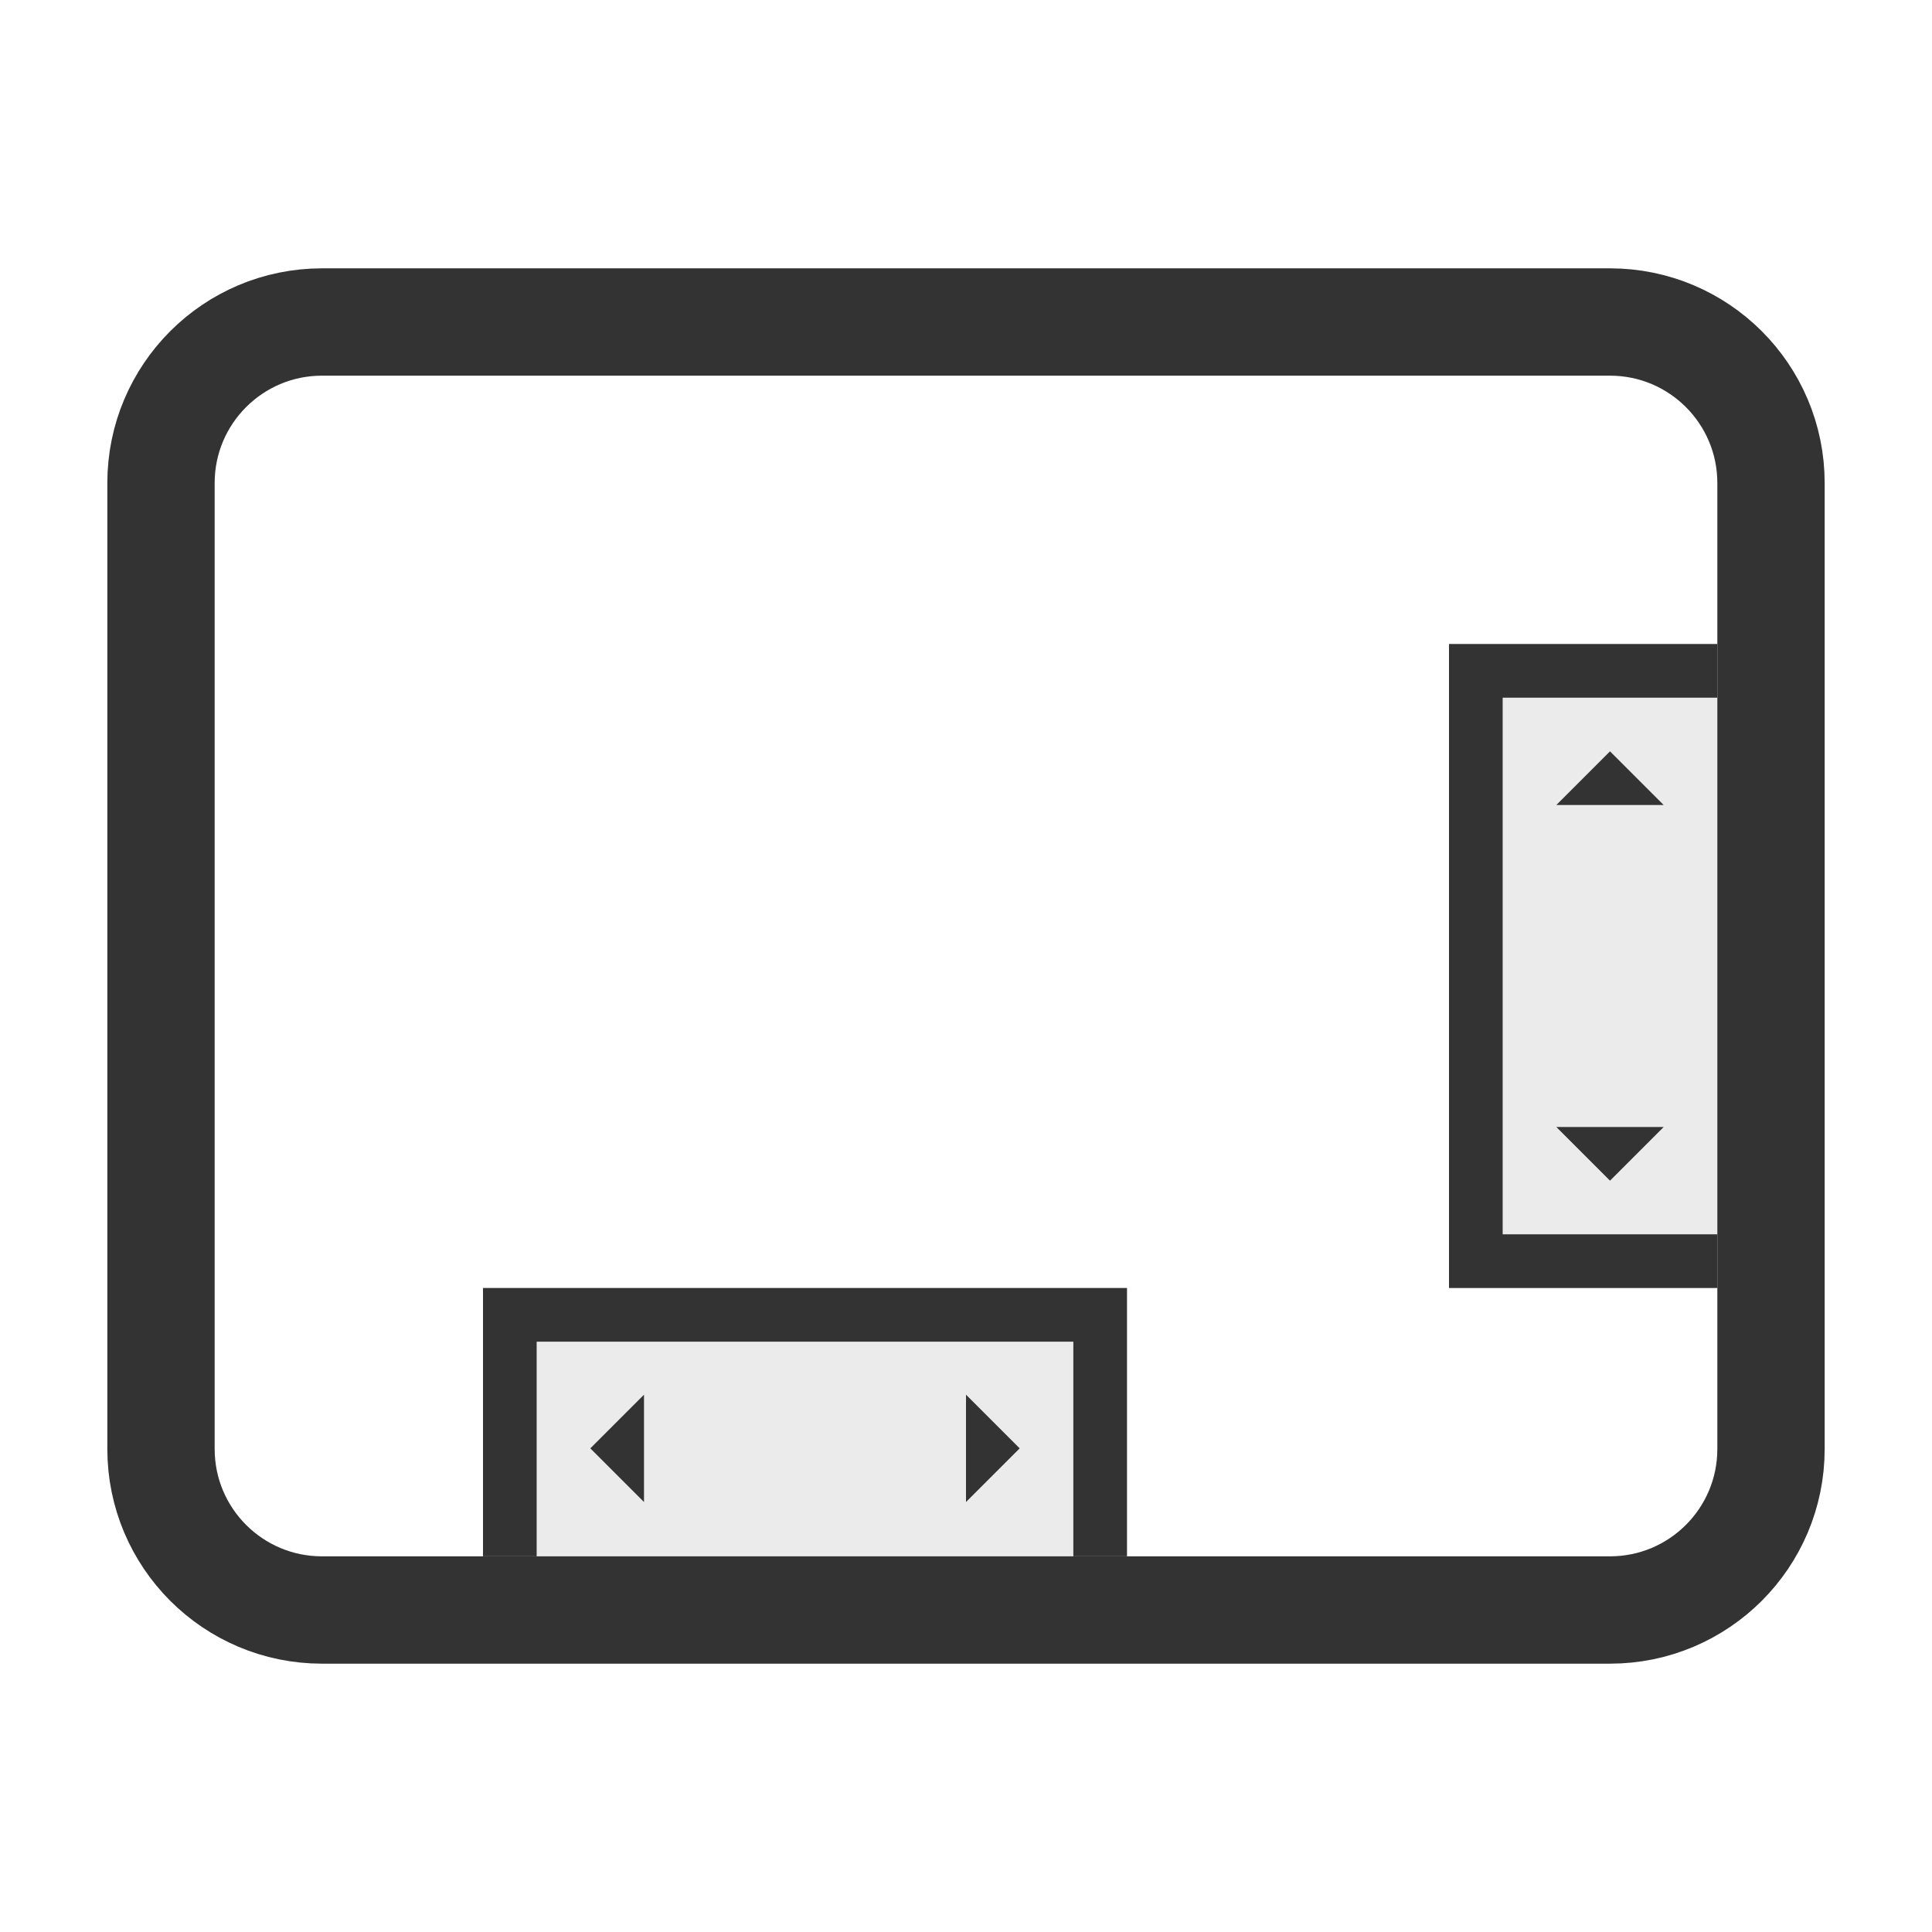
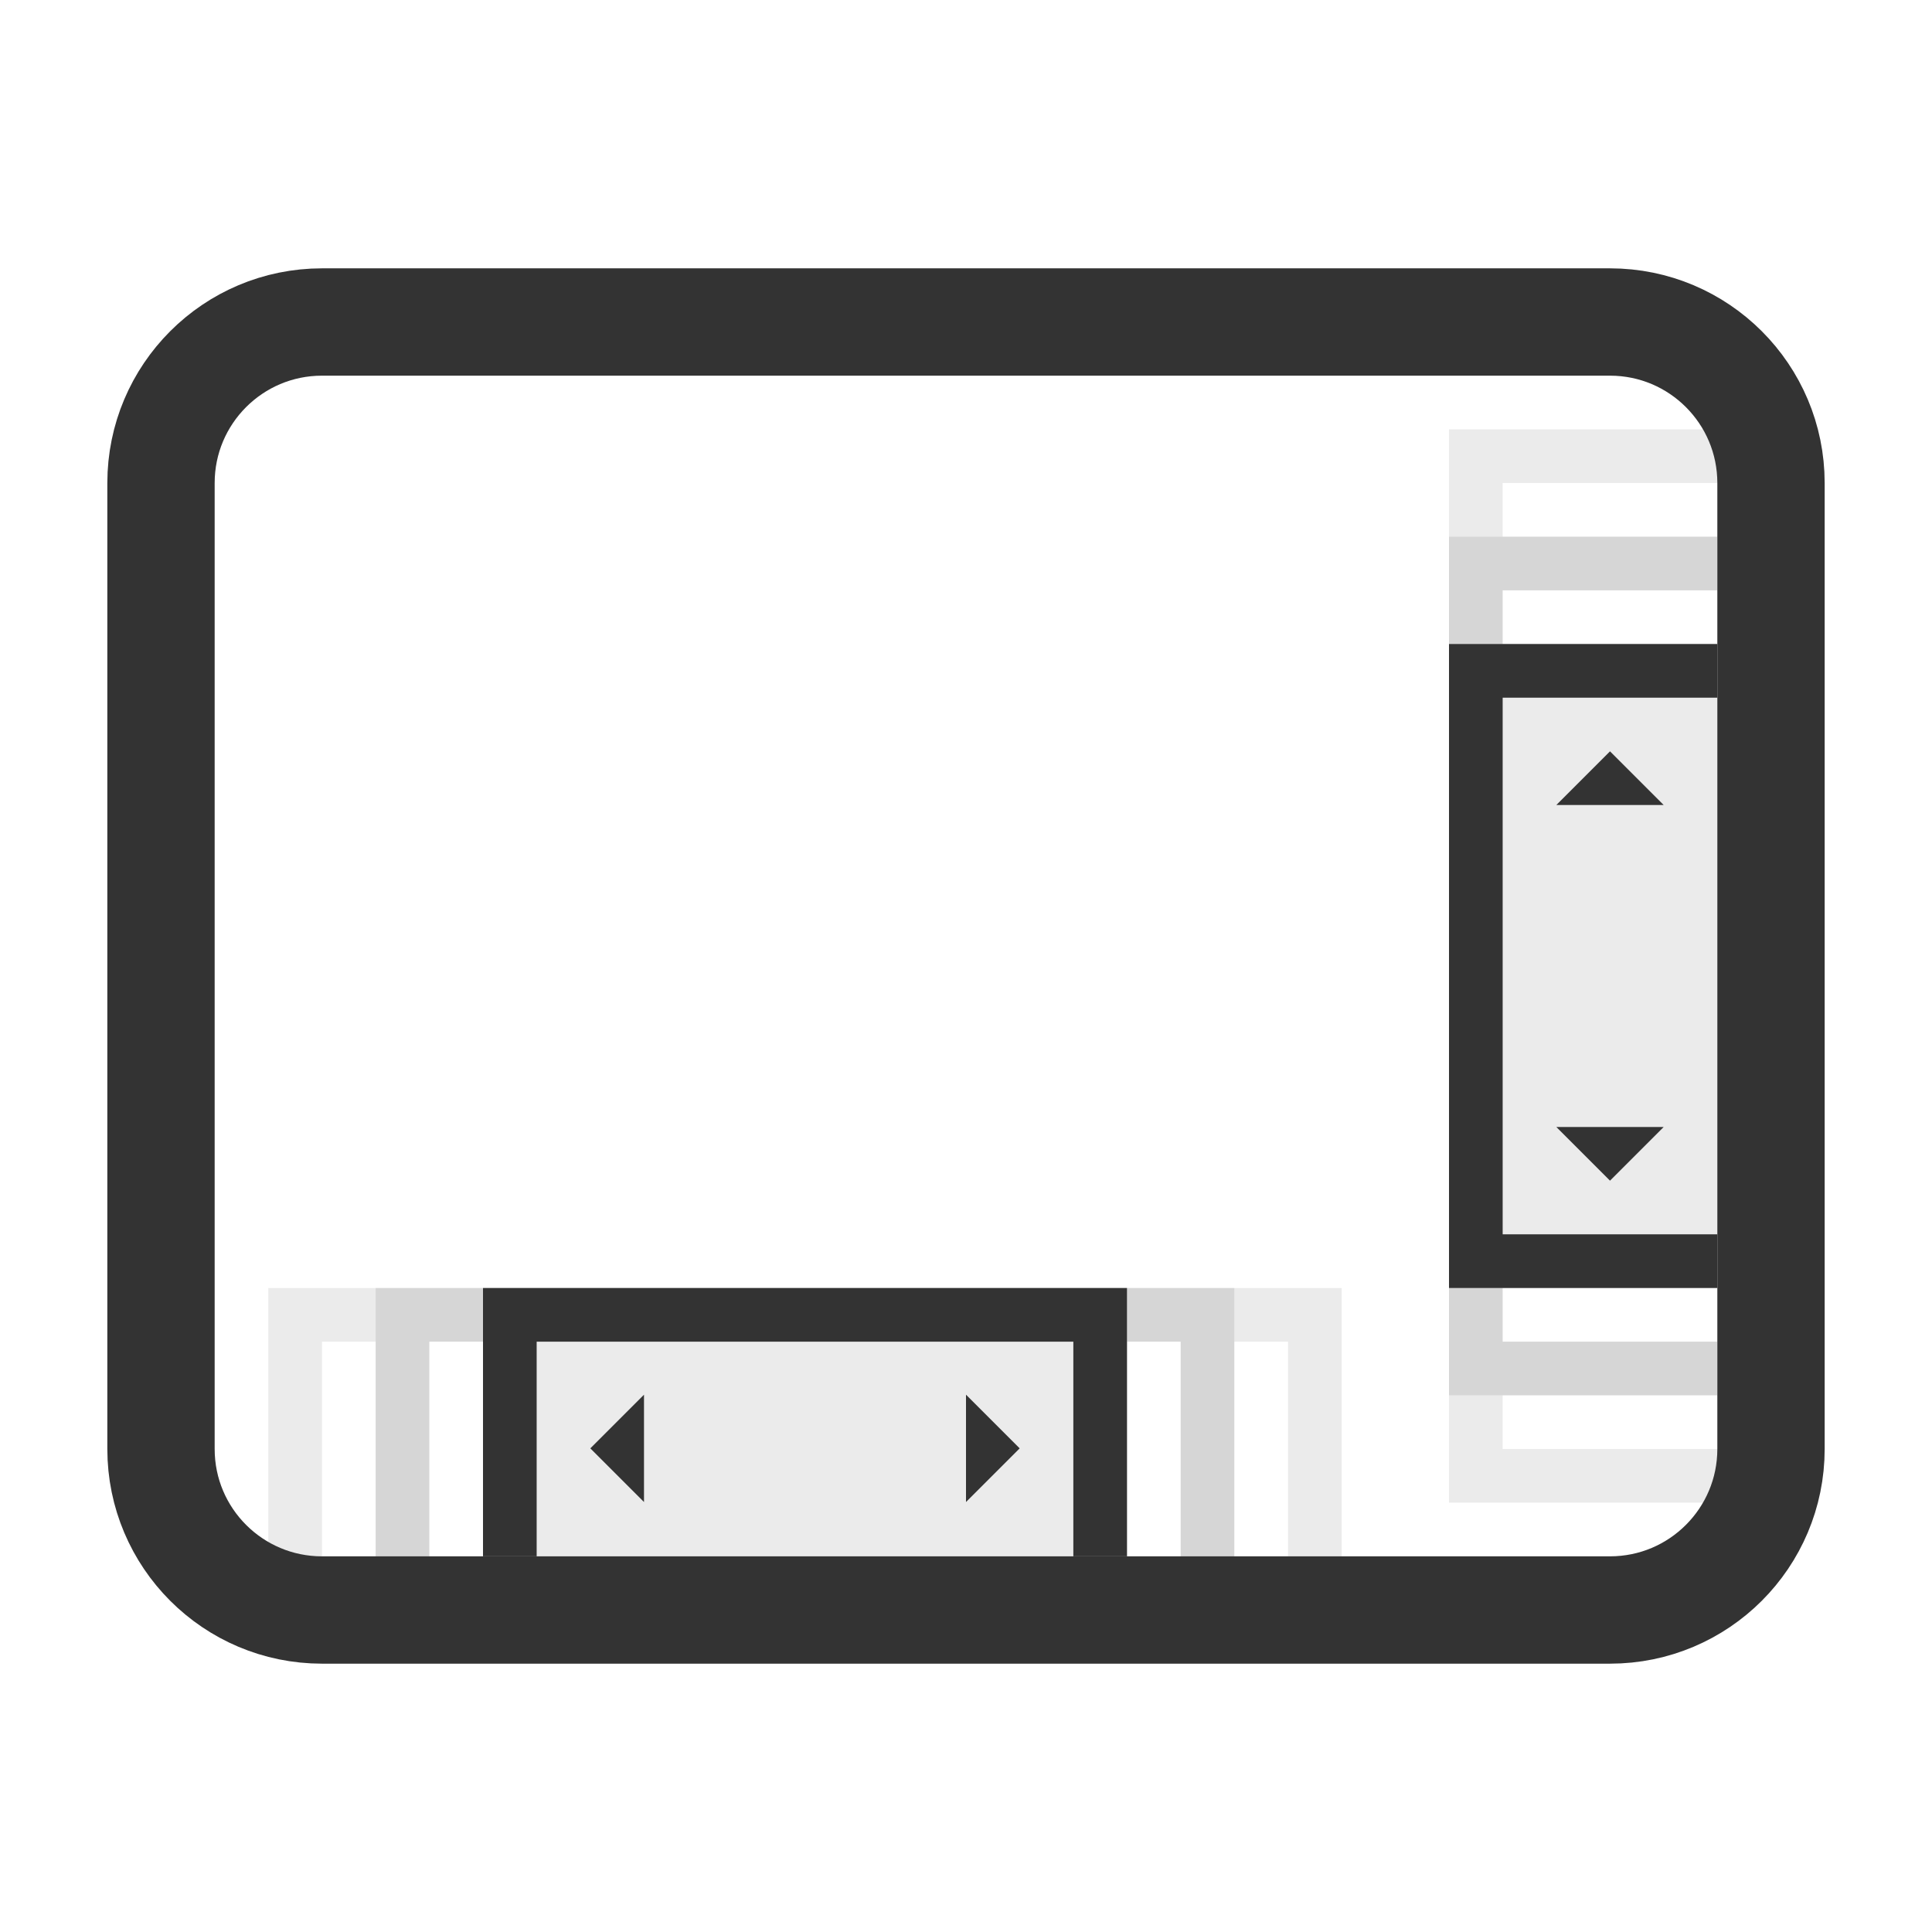
<svg xmlns="http://www.w3.org/2000/svg" width="36" height="36" id="svg2985" version="1.1">
  <defs id="defs2987" />
  <g id="layer1" transform="translate(0,-28)">
    <path style="opacity:0.1;fill:#333333;fill-opacity:1;stroke:none" d="m 27,40 0,12 5,0 0,-12 -5,0 z" id="path3766" />
    <rect style="fill:none;stroke:#333333;stroke-width:2;stroke-miterlimit:4;stroke-opacity:1;stroke-dasharray:none" id="rect2984" width="30" height="24" x="3" y="34" rx="3" ry="3" />
    <path style="fill:#333333;fill-opacity:1;stroke:none" d="m 30,42 -1,1 2,0 z" id="path2991" />
    <path style="fill:#333333;fill-opacity:1;stroke:none" d="m 27,40 c 0,4.347 0,8.123 0,12 l 5,0 0,-1 -4,0 0,-10 4,0 0,-1 z" id="path2990" />
    <path id="path3768" d="m 30,50 -1,-1 2,0 z" style="fill:#333333;fill-opacity:1;stroke:none" />
    <path id="path3847" d="m 21,52 -12,0 0,5 12,0 0,-5 z" style="opacity:0.1;fill:#333333;fill-opacity:1;stroke:none" />
    <path id="path3849" d="m 19,54.988 -1,-1 0,2 z" style="fill:#333333;fill-opacity:1;stroke:none" />
    <path id="path3851" d="m 21,52 c -4.347,0 -8.123,0 -12,0 l 0,5 1,0 0,-4 10,0 0,4 1,0 z" style="fill:#333333;fill-opacity:1;stroke:none" />
    <path style="fill:#333333;fill-opacity:1;stroke:none" d="m 11,54.988 1,-1 0,2 z" id="path3853" />
+     <g id="g3854">
+       <path transform="translate(0,28)" id="path3850" d="m 9,25 -1,0 0,4 -1,0 0,-5 2,0 z" style="fill:#333333;stroke:none;stroke-width:1px;stroke-linecap:butt;stroke-linejoin:miter;stroke-opacity:1;fill-opacity:1;opacity:0.2" />
+       <path style="opacity:0.1;fill:#333333;fill-opacity:1;stroke:none" d="m 7,53 -1,0 0,4 -1,0 0,-5 2,0 z" id="path3852" />
+     </g>
+     <g id="g3858" transform="matrix(-1,0,0,1,30,0)">
+       <path style="opacity:0.2;fill:#333333;fill-opacity:1;stroke:none" d="m 9,25 -1,0 0,4 -1,0 0,-5 2,0 z" id="path3860" transform="translate(0,28)" />
+       <path id="path3862" d="m 7,53 -1,0 0,4 -1,0 0,-5 2,0 z" style="opacity:0.1;fill:#333333;fill-opacity:1;stroke:none" />
+     </g>
+     <g transform="matrix(0,1,1,0,-25,31)" id="g3864">
+       <path transform="translate(0,28)" id="path3866" d="m 9,25 -1,0 0,4 -1,0 0,-5 2,0 z" style="opacity:0.2;fill:#333333;fill-opacity:1;stroke:none" />
+       <path style="opacity:0.1;fill:#333333;fill-opacity:1;stroke:none" d="m 7,53 -1,0 0,4 -1,0 0,-5 2,0 z" id="path3868" />
+     </g>
+     <g id="g3870" transform="matrix(0,-1,1,0,-25,61)">
+       <path style="opacity:0.2;fill:#333333;fill-opacity:1;stroke:none" d="m 9,25 -1,0 0,4 -1,0 0,-5 2,0 z" id="path3872" transform="translate(0,28)" />
+       <path id="path3874" d="m 7,53 -1,0 0,4 -1,0 0,-5 2,0 z" style="opacity:0.1;fill:#333333;fill-opacity:1;stroke:none" />
+     </g>
  </g>
</svg>
